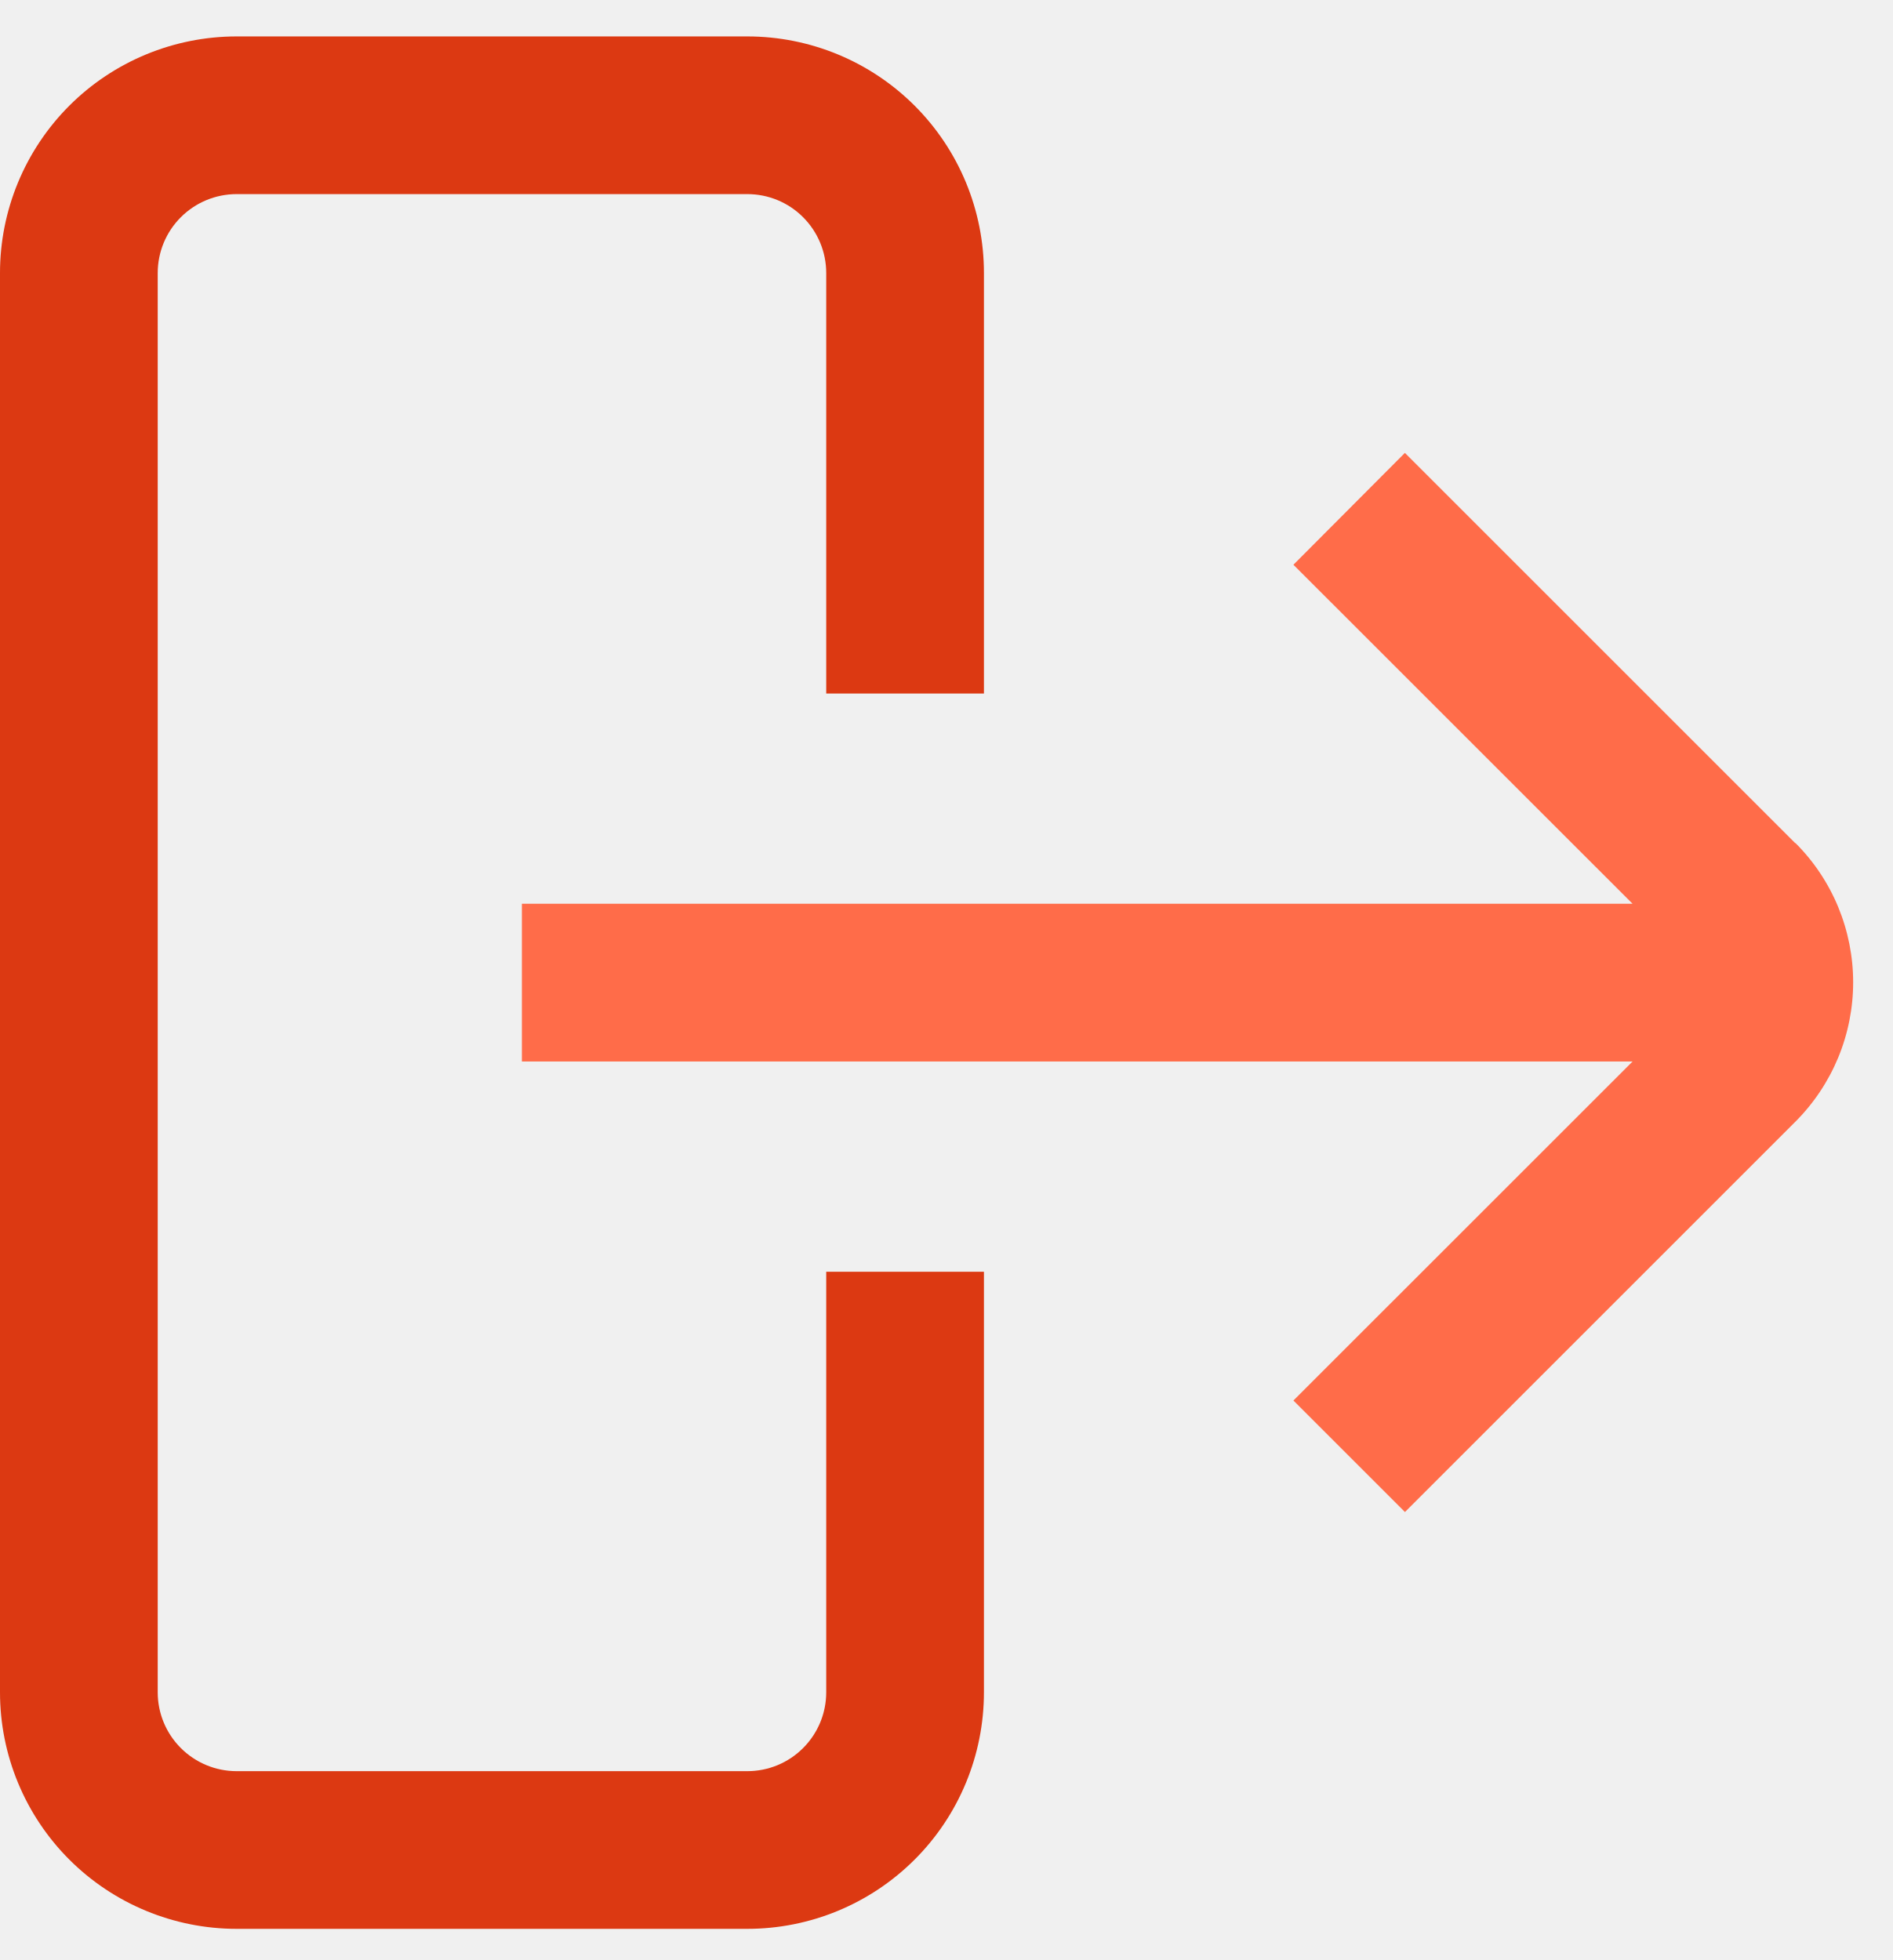
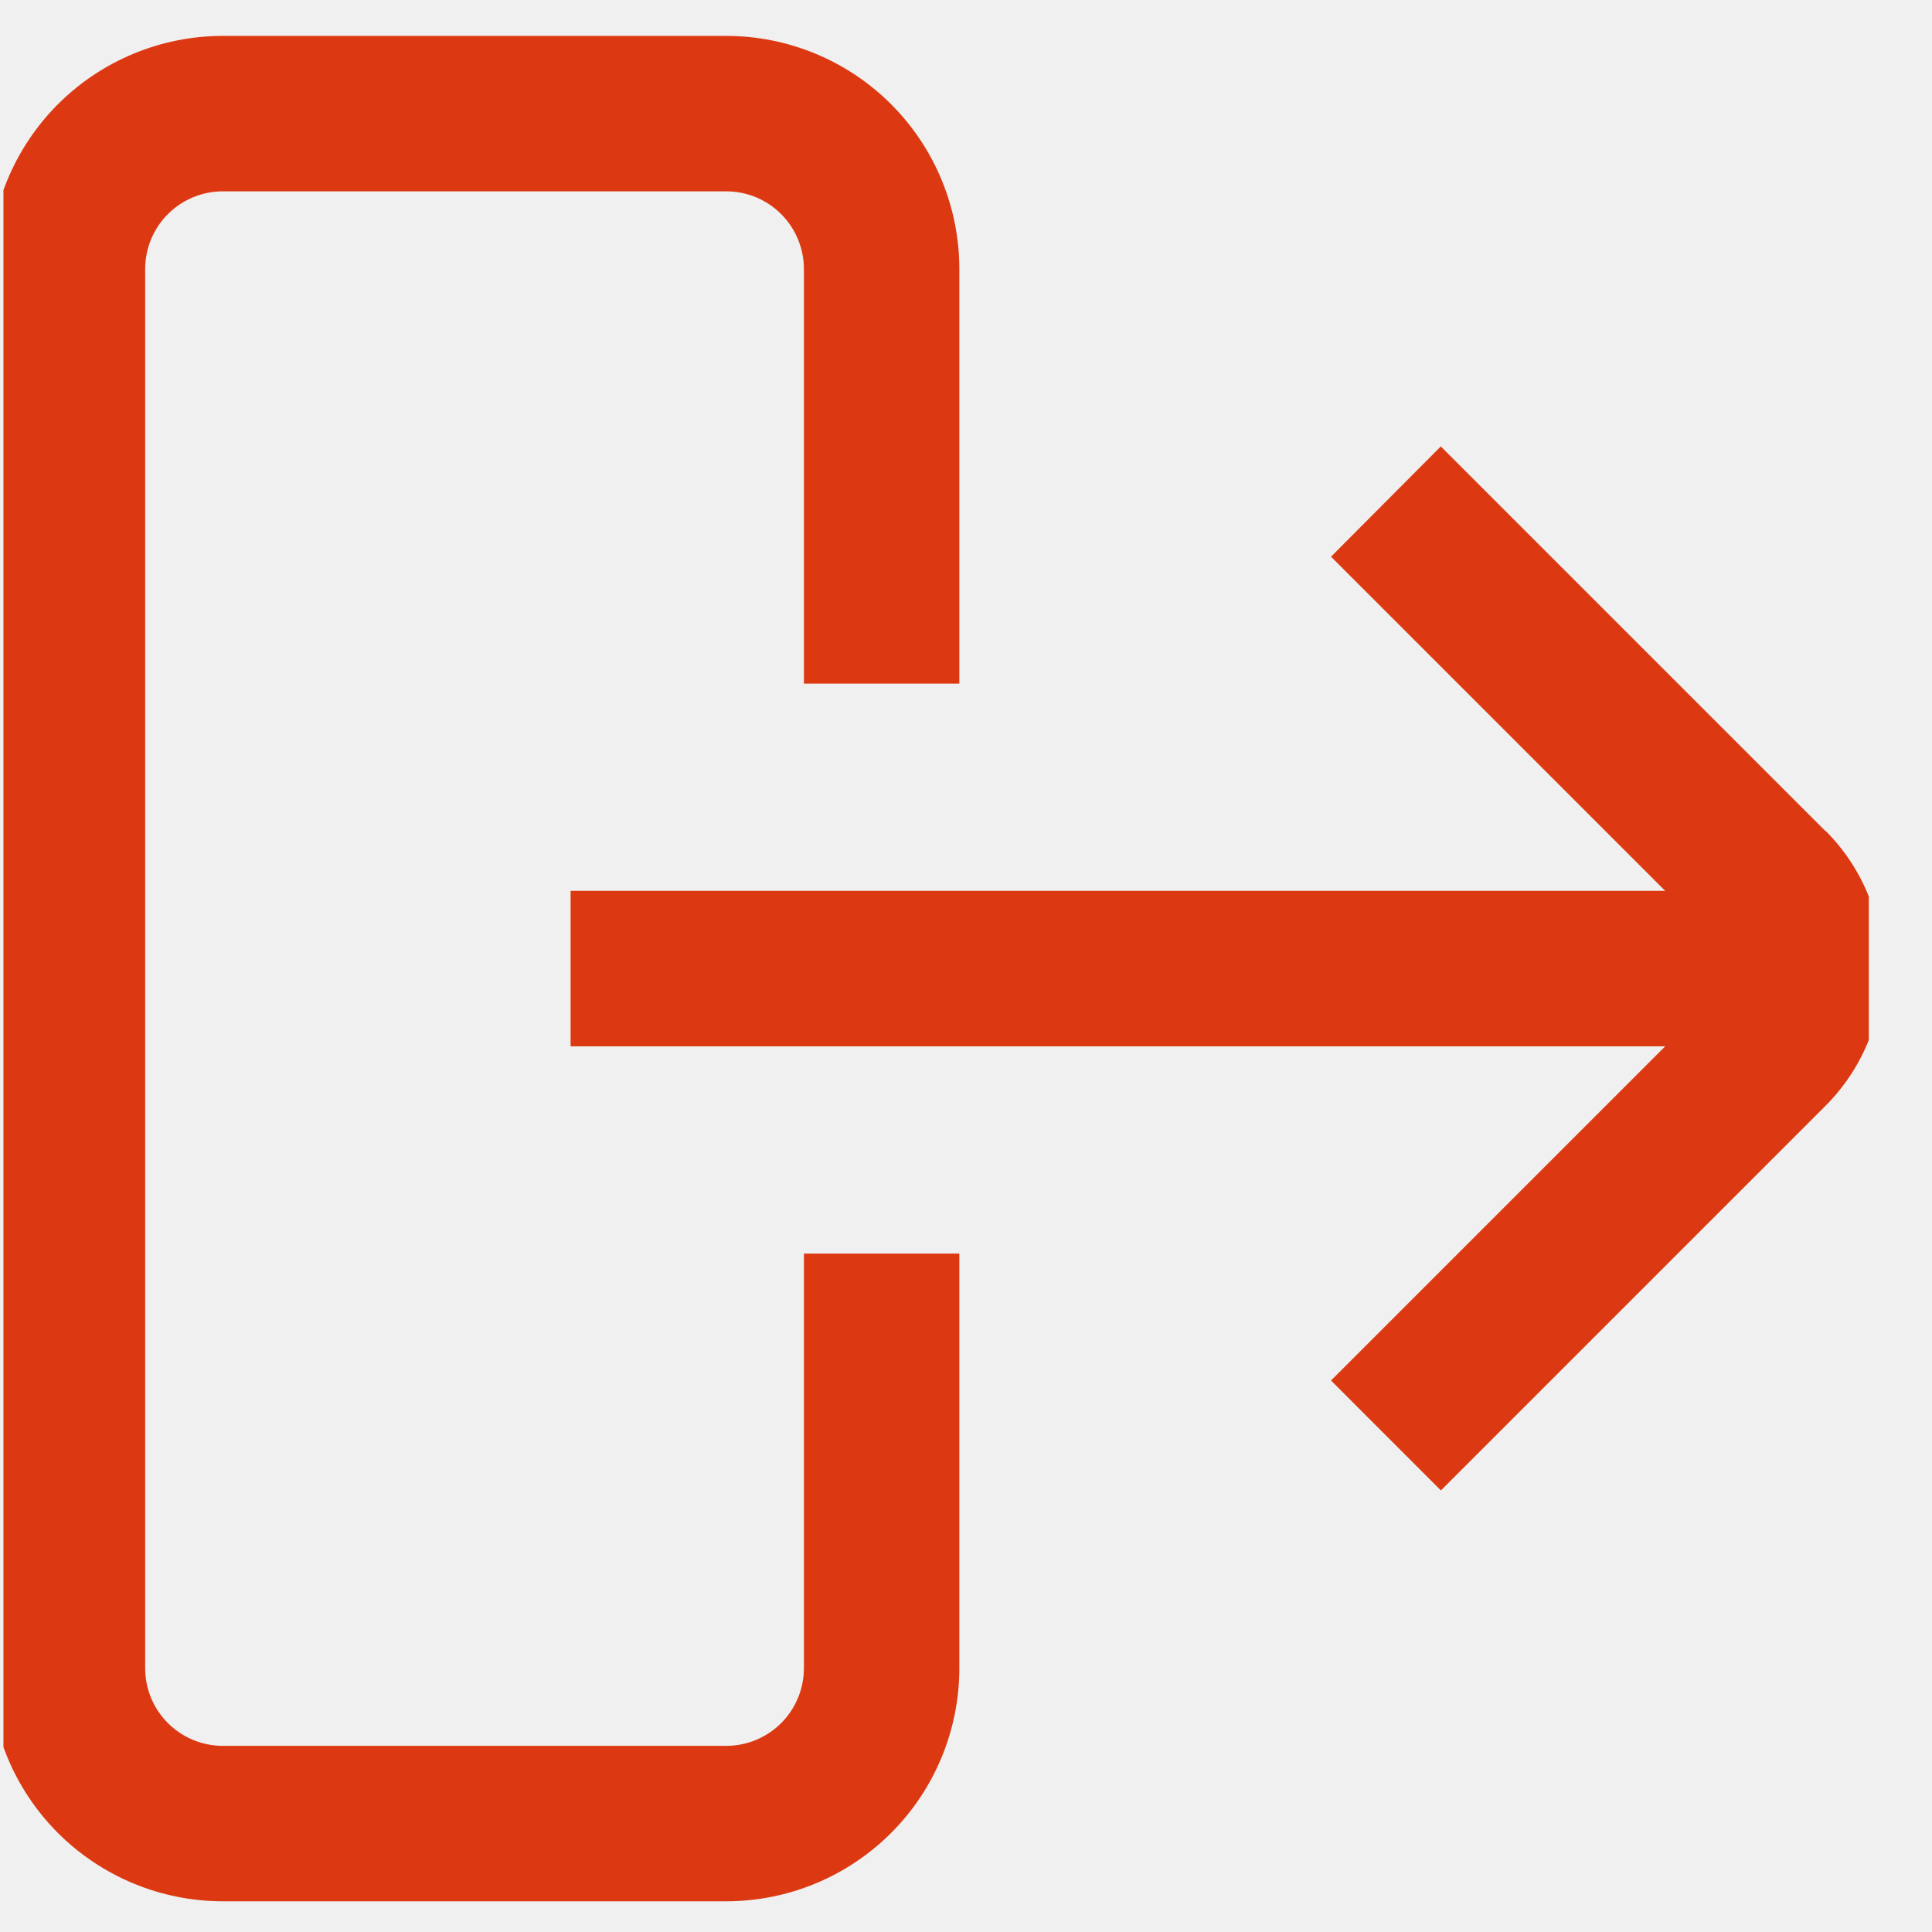
- <svg xmlns="http://www.w3.org/2000/svg" width="28" height="29" viewBox="0 0 28 29" fill="none">
-   <g clip-path="url(#clip0_652_2442)">
-     <path d="M26.557 12.476L20.782 6.701L19.133 8.356L24.15 13.372H7.72V15.706H24.15L19.133 20.722L20.783 22.372L26.558 16.597C26.829 16.326 27.044 16.004 27.191 15.65C27.337 15.297 27.413 14.917 27.413 14.534C27.413 14.151 27.337 13.772 27.191 13.418C27.044 13.064 26.829 12.742 26.558 12.472L26.557 12.476Z" fill="#FF6C49" />
-     <path d="M12.222 25.039C12.222 25.349 12.099 25.645 11.88 25.864C11.662 26.083 11.365 26.206 11.055 26.206H3.5C3.191 26.206 2.894 26.083 2.675 25.864C2.456 25.645 2.333 25.349 2.333 25.039V4.039C2.333 3.73 2.456 3.433 2.675 3.214C2.894 2.995 3.191 2.872 3.5 2.872H11.055C11.365 2.872 11.662 2.995 11.88 3.214C12.099 3.433 12.222 3.73 12.222 4.039V10.261H14.555V4.039C14.555 3.111 14.187 2.221 13.53 1.564C12.874 0.908 11.984 0.539 11.055 0.539L3.5 0.539C2.572 0.539 1.681 0.908 1.025 1.564C0.369 2.221 0 3.111 0 4.039L0 25.039C0 25.967 0.369 26.858 1.025 27.514C1.681 28.17 2.572 28.539 3.5 28.539H11.055C11.984 28.539 12.874 28.17 13.53 27.514C14.187 26.858 14.555 25.967 14.555 25.039V18.817H12.222V25.039Z" fill="#DC3912" />
+ <svg xmlns="http://www.w3.org/2000/svg" width="29" height="29" viewBox="0 0 29 29" fill="none">
+   <g clip-path="url(#clip0_541_5009)">
+     <path d="M27.402 12.476L21.627 6.701L19.979 8.356L24.995 13.372H8.565V15.706H24.995L19.979 20.722L21.628 22.372L27.403 16.597C27.674 16.326 27.889 16.004 28.036 15.65C28.182 15.297 28.258 14.917 28.258 14.534C28.258 14.151 28.182 13.772 28.036 13.418C27.889 13.064 27.674 12.742 27.403 12.472L27.402 12.476Z" fill="#DC3912" />
+     <path d="M12.067 25.039C12.067 25.349 11.944 25.645 11.726 25.864C11.507 26.083 11.21 26.206 10.9 26.206H3.345C3.036 26.206 2.739 26.083 2.52 25.864C2.301 25.645 2.179 25.349 2.179 25.039V4.039C2.179 3.73 2.301 3.433 2.52 3.214C2.739 2.995 3.036 2.872 3.345 2.872H10.9C11.21 2.872 11.507 2.995 11.726 3.214C11.944 3.433 12.067 3.73 12.067 4.039V10.261H14.4V4.039C14.4 3.111 14.032 2.221 13.375 1.564C12.719 0.908 11.829 0.539 10.9 0.539L3.345 0.539C2.417 0.539 1.527 0.908 0.87 1.564C0.214 2.221 -0.155 3.111 -0.155 4.039L-0.155 25.039C-0.155 25.967 0.214 26.858 0.87 27.514C1.527 28.17 2.417 28.539 3.345 28.539H10.9C11.829 28.539 12.719 28.17 13.375 27.514C14.032 26.858 14.4 25.967 14.4 25.039V18.817H12.067V25.039Z" fill="#DC3912" />
  </g>
  <defs>
-     <clipPath id="clip0_652_2442">
-       <rect width="28" height="28" fill="white" transform="translate(0 0.539062)" />
+     <clipPath id="clip0_541_5009">
+       <rect width="28" height="28" fill="white" transform="translate(0.0515137 0.539062)" />
    </clipPath>
  </defs>
</svg>
